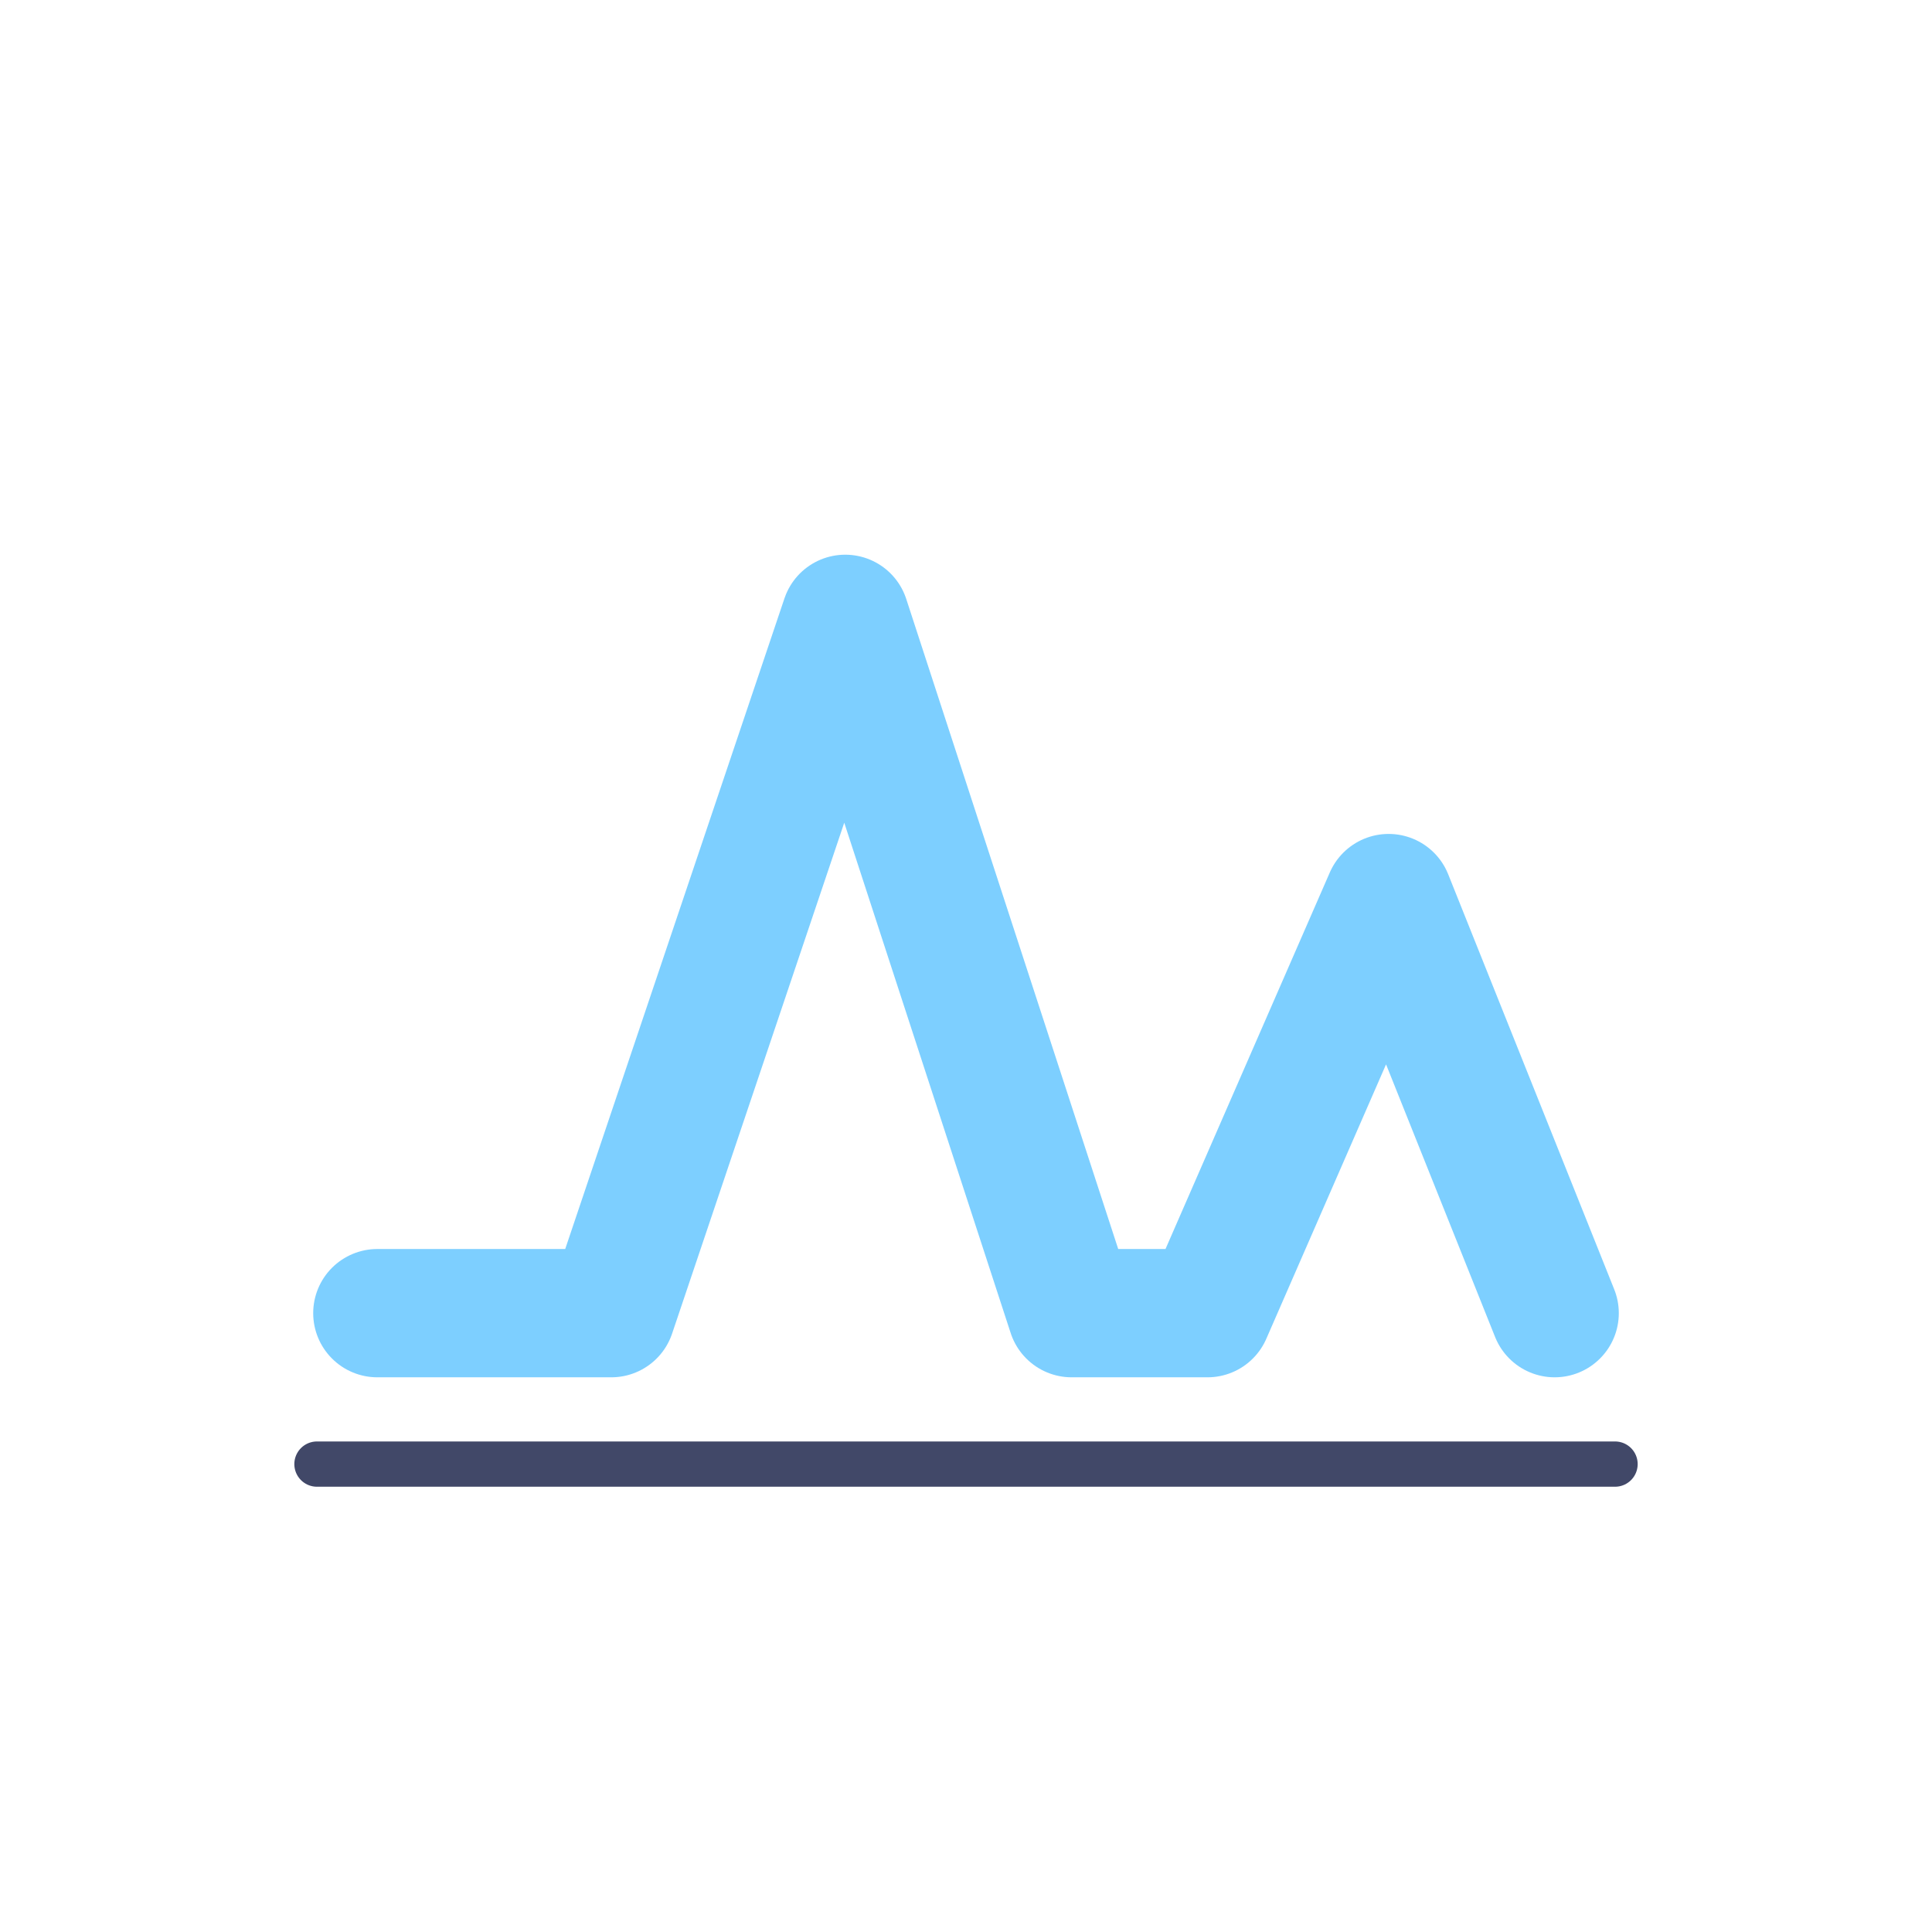
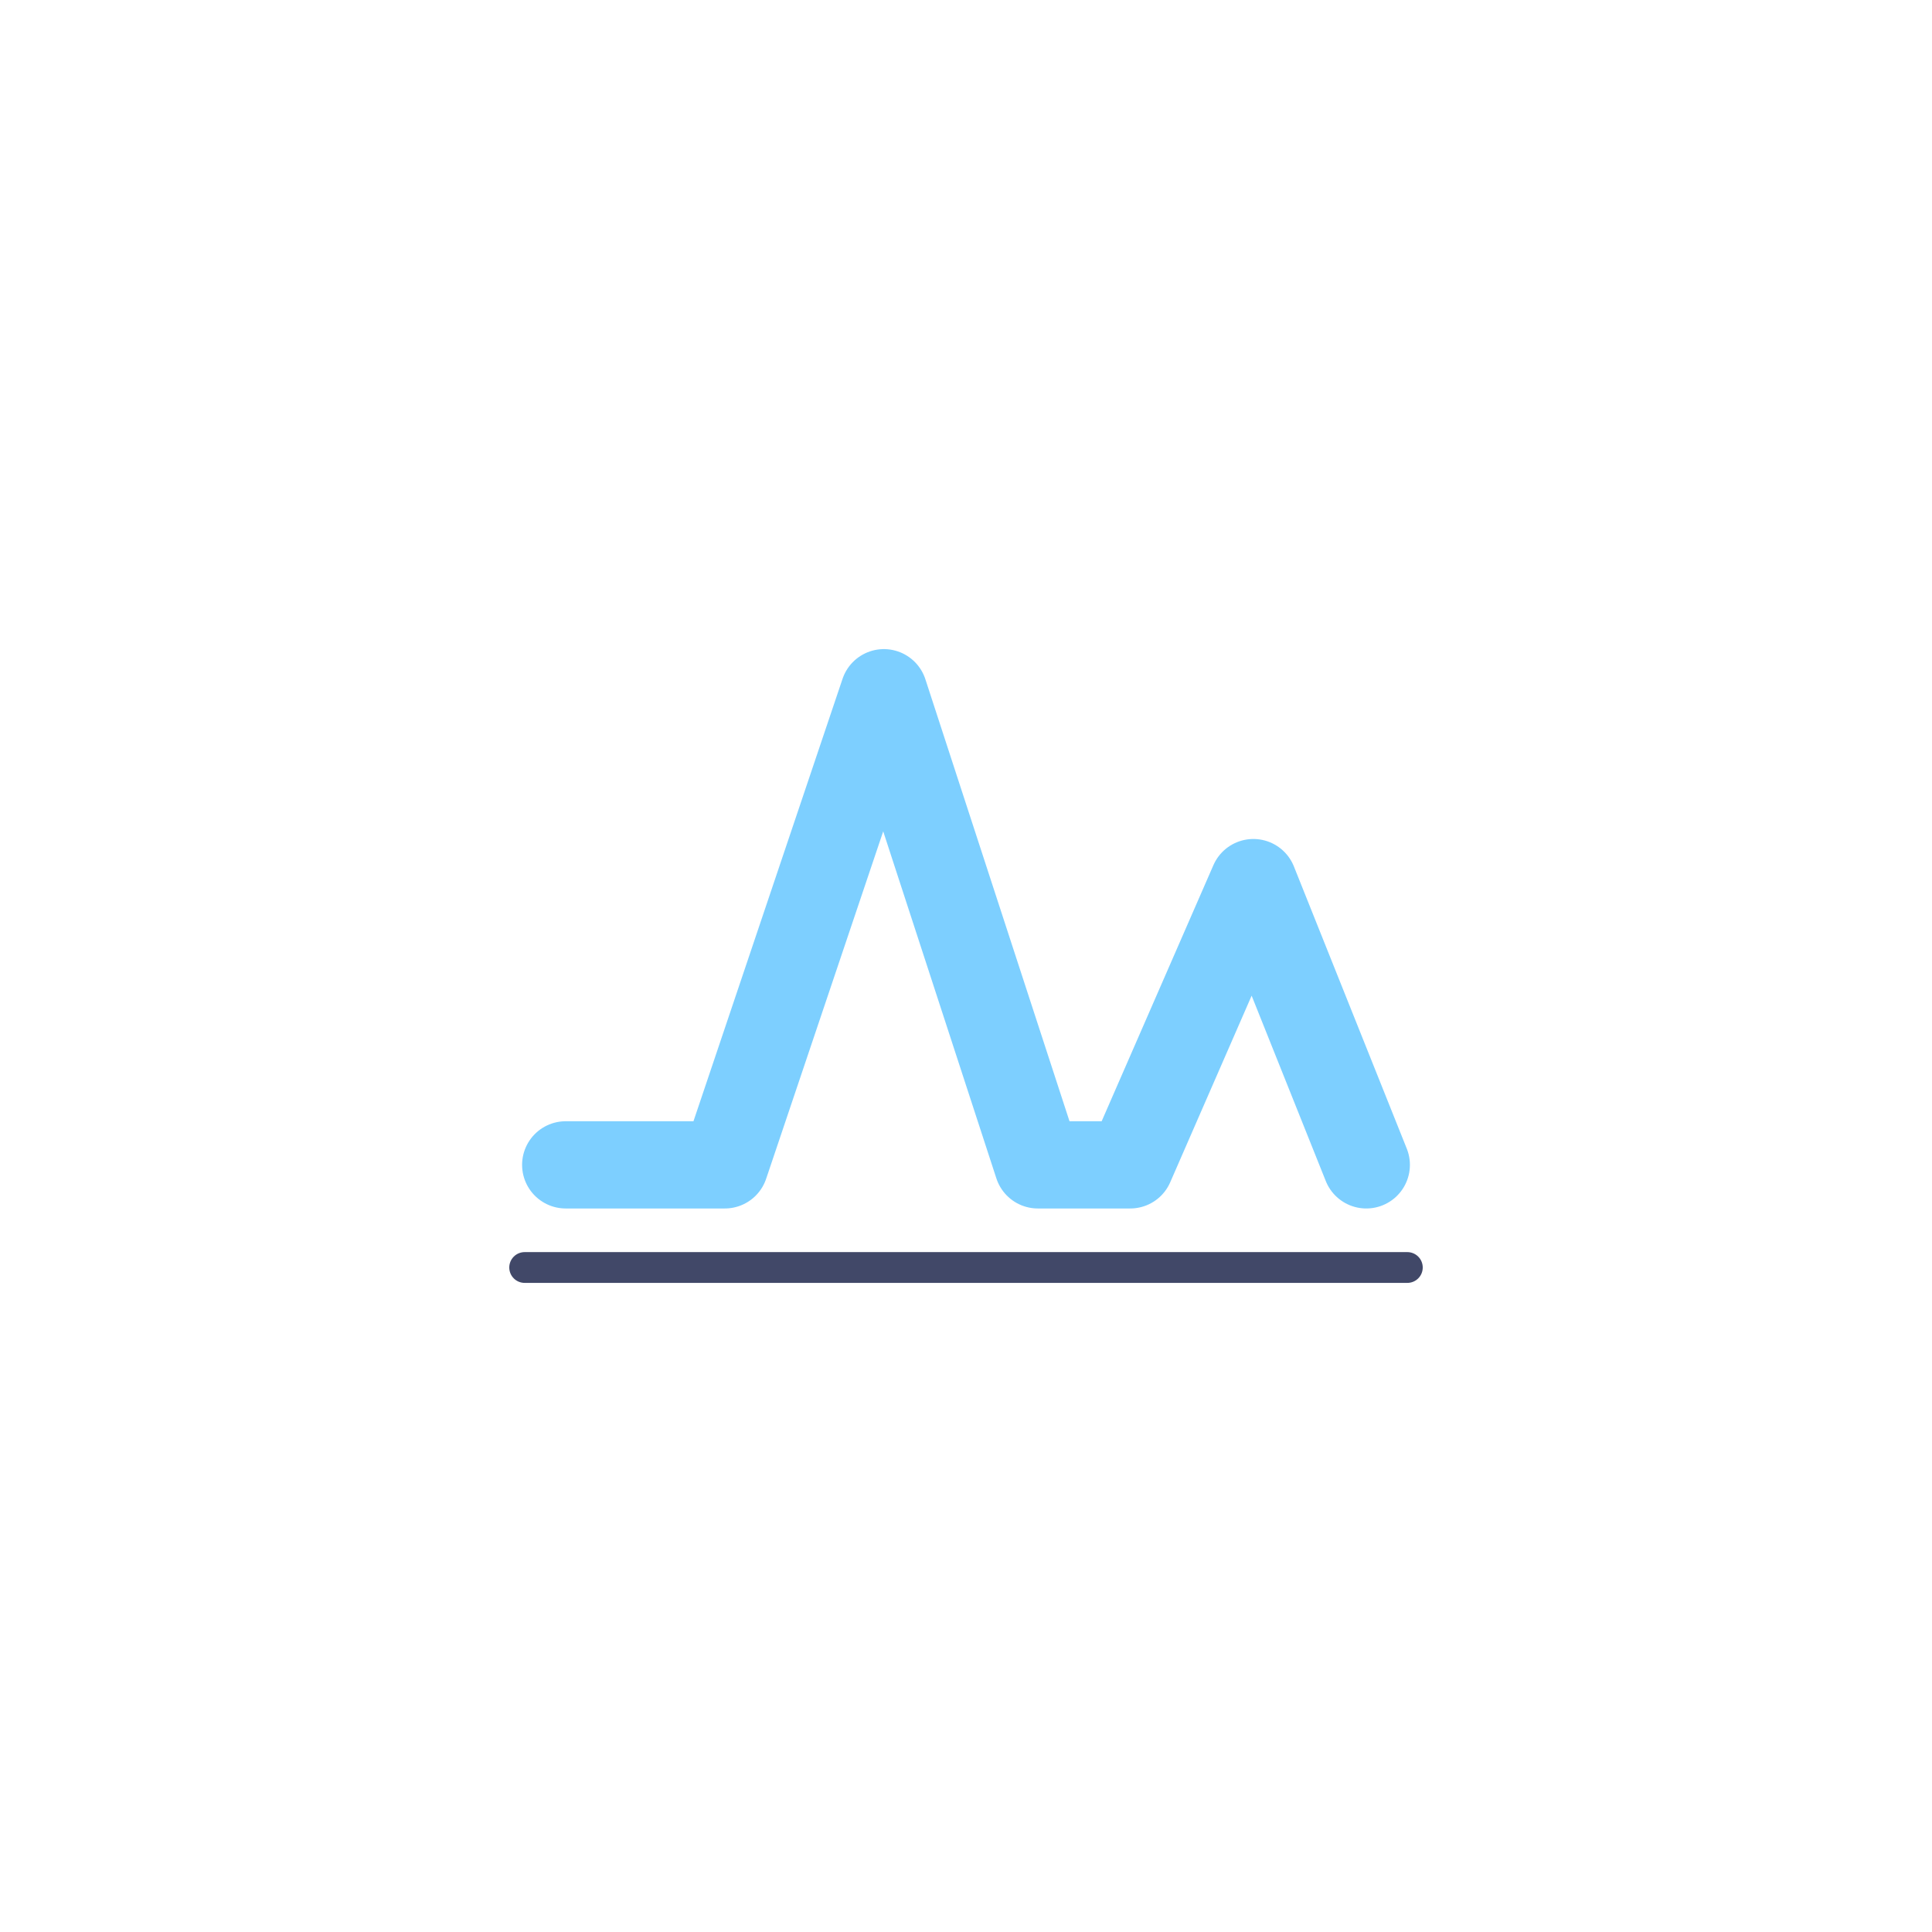
<svg xmlns="http://www.w3.org/2000/svg" viewBox="0 0 512 512" width="512" height="512">
-   <path d="M84 388 H428" fill="none" stroke="#414868" stroke-width="12" stroke-linecap="round" />
-   <path d="M100 348 H162 L224 164 L284 348 H320 L368 238 L412 348" fill="none" stroke="#7dcfff" stroke-width="34" stroke-linecap="round" stroke-linejoin="round" />
+   <g transform="translate(81.92 72.06) scale(0.68)">
+     <path d="M84 388 H428" fill="none" stroke="#414868" stroke-width="12" stroke-linecap="round" />
+     <path d="M100 348 H162 L224 164 L284 348 H320 L368 238 L412 348" fill="none" stroke="#7dcfff" stroke-width="34" stroke-linecap="round" stroke-linejoin="round" />
+   </g>
</svg>
